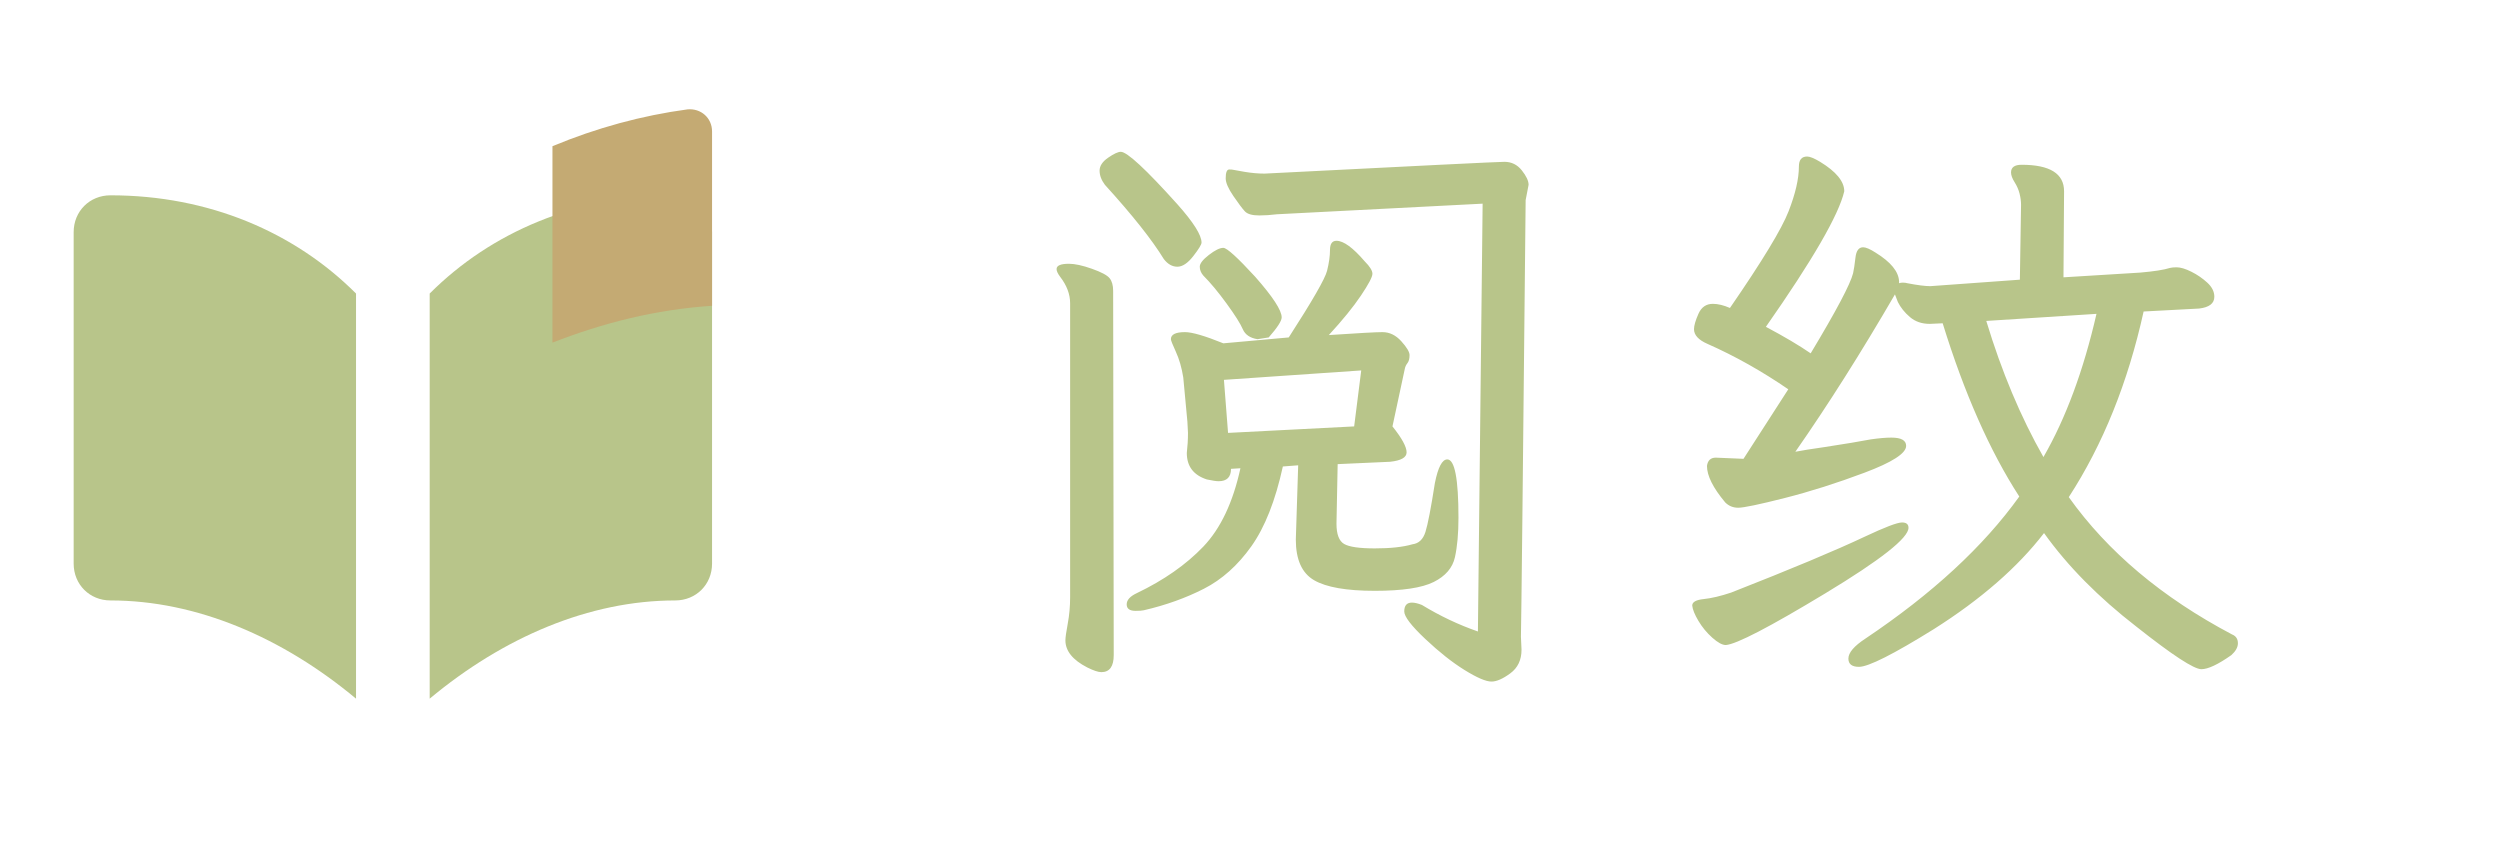
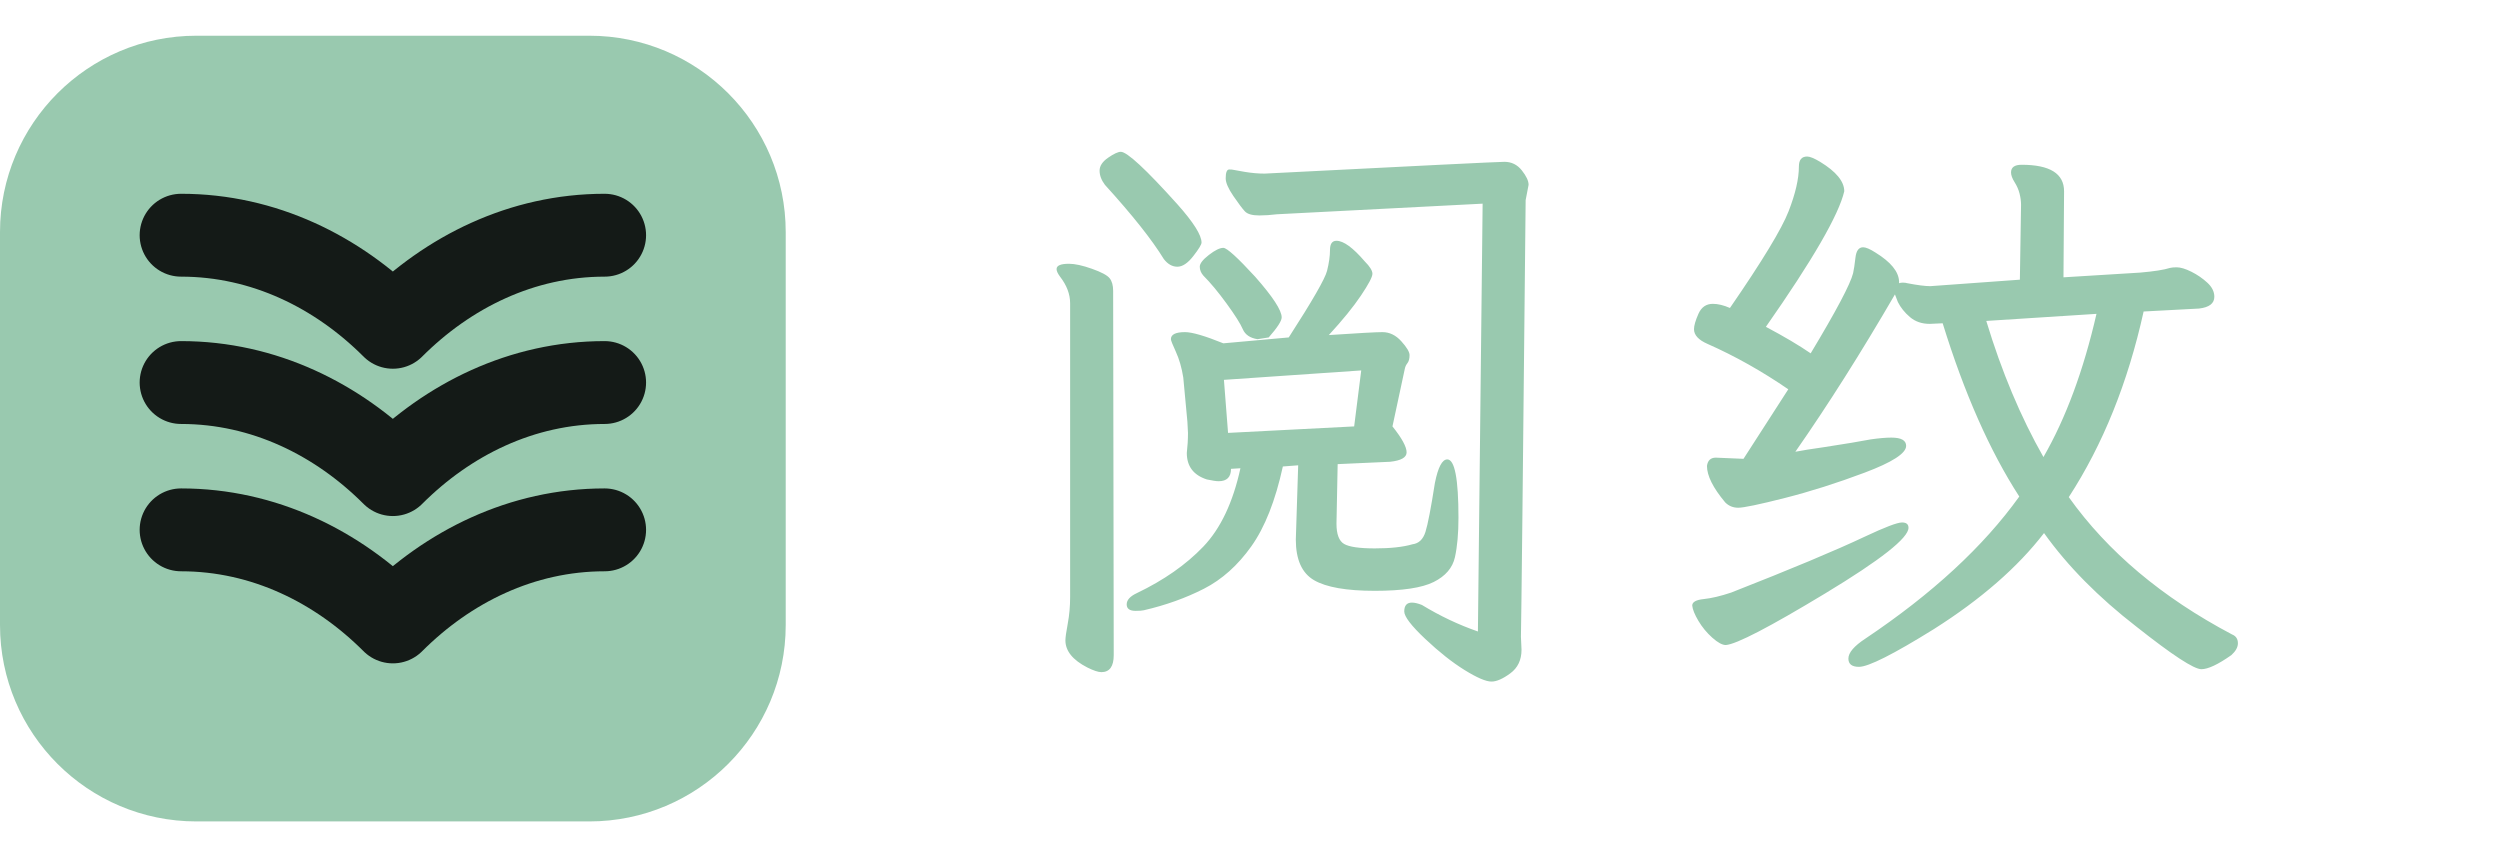
<svg xmlns="http://www.w3.org/2000/svg" width="280" height="96" viewBox="0 0 280 96" role="img" aria-label="阅纹">
-   <svg x="0" y="4" width="88" height="88" viewBox="0 0 64 64" role="img" aria-label="阅纹折页标志">
-     <path fill="#B8C58A" d="M9 13C17 13 24 16 29 21V54C23 49 16 46 9 46C7.3 46 6 44.7 6 43V16C6 14.3 7.3 13 9 13Z" />
-     <path fill="#B8C58A" d="M35 21C40 16 47 13 55 13C56.7 13 58 14.3 58 16V43C58 44.7 56.7 46 55 46C48 46 41 49 35 54V21Z" />
-     <path fill="#C4AA73" d="M45 9C48.6 7.5 52.3 6.5 56 6C57.1 5.9 58 6.7 58 7.8V22C53.4 22.3 49.1 23.4 45 25V9Z" />
+   <svg x="0" y="4" width="88" height="88" viewBox="0 0 64 64" role="img" aria-label="阅纹层页标志">
+     <rect width="64" height="64" rx="16" fill="#99C9AF" />
+     <g transform="translate(8 8) scale(.75)" fill="none" stroke="#141A17" stroke-width="9" stroke-linecap="round" stroke-linejoin="round">
+       <path d="M9 11C18 11 26 15 32 21C38 15 46 11 55 11" />
+       <path d="M9 27C18 27 26 31 32 37C38 31 46 27 55 27" />
+       <path d="M9 43C18 43 26 47 32 53C38 47 46 43 55 43" />
+     </g>
  </svg>
  <svg x="112" y="15" width="160" height="66" viewBox="0 0 160 66" role="img" aria-label="阅纹">
-     <path fill="#B8C58A" transform="translate(0 55) scale(0.066 -0.066)" d="M437 485Q418 488 412.0 502.0Q406 516 384.5 545.5Q363 575 345 593Q339 600 339.0 608.0Q339 616 354.5 628.0Q370 640 379.0 640.0Q388 640 433 591Q478 540 478 522Q478 513 456 488ZM230 24Q215 24 215.0 35.0Q215 46 232 54Q301 87 345.0 133.0Q389 179 408 266L392 265Q392 244 371 244Q365 244 351 247Q317 258 317 292Q319 309 319 326L318 345L311 420Q307 445 298.5 463.5Q290 482 290 485Q290 497 314 497Q332 497 379 478L490 488Q550 581 555.0 601.0Q560 621 560.0 636.5Q560 652 571 652Q589 652 619 617Q632 604 632.0 596.0Q632 588 612.5 559.0Q593 530 558 492Q633 497 649 497Q667 497 681.0 481.5Q695 466 695 458Q695 449 691.5 444.5Q688 440 687 435L666 337Q690 307 690 293Q690 280 662 277L573 273L571 172Q571 145 584.0 137.5Q597 130 636 130Q676 130 700 137Q716 139 722.0 158.0Q728 177 738 241Q746 281 759 281Q778 281 778 182Q778 142 772.0 115.0Q766 88 736.0 73.0Q706 58 636 58Q564 58 533.0 76.0Q502 94 502 145L506 271L480 269Q461 182 426.5 133.5Q392 85 346.0 61.5Q300 38 244 25Q240 24 230 24ZM172 -80Q164 -80 148 -72Q111 -53 111 -26Q111 -19 115.0 2.5Q119 24 119 47V546Q119 569 102 591Q96 599 96 604Q96 613 117 613Q132 613 156.0 604.5Q180 596 186.0 588.5Q192 581 192 567L193 -51Q193 -80 172 -80ZM278 621Q248 670 178 747Q169 759 169.0 771.0Q169 783 183.5 793.0Q198 803 205 803Q221 803 301 714Q342 668 342 649Q342 644 328.0 626.0Q314 608 301.0 608.0Q288 608 278 621ZM834 -96Q820 -96 788.5 -76.5Q757 -57 721.5 -23.5Q686 10 686 23Q686 38 699 38Q706 38 716 34Q762 6 811 -11L819 715L470 697Q454 695 440 695Q422 695 415.5 702.0Q409 709 396.0 728.0Q383 747 383 758Q383 773 389 773Q394 773 395.5 772.5Q397 772 415.0 769.0Q433 766 449 766Q841 786 856 786Q874 786 885.5 771.5Q897 757 897 747L892 721Q885 18 884 -20L885 -42Q885 -68 866.0 -82.0Q847 -96 834 -96ZM387 326 601 337 613 432 380 416ZM2038.692 -75Q2019.692 -75 1928.692 -3Q1831.692 72 1771.692 156Q1704.692 69 1584.692 -7Q1481.692 -71 1457.692 -71Q1439.692 -71 1439.692 -57Q1439.692 -42 1468.692 -23Q1638.692 91 1729.692 218Q1654.692 334 1599.692 512L1577.692 511Q1557.692 511 1544.192 522.5Q1530.692 534 1523.692 548Q1520.692 556 1518.692 561Q1432.692 413 1349.692 294Q1364.692 297 1399.692 302Q1451.692 310 1477.692 315Q1498.692 318 1512.692 318Q1537.692 318 1537.692 304Q1537.692 285 1467.192 258.5Q1396.692 232 1331.692 215.5Q1266.692 199 1252.692 199Q1239.692 199 1230.692 208Q1199.692 245 1199.692 270Q1201.692 284 1214.692 284L1261.692 282L1337.692 400Q1270.692 446 1200.692 477Q1177.692 487 1177.692 502Q1177.692 511 1185.192 528.0Q1192.692 545 1209.692 545Q1222.692 545 1238.692 538Q1320.692 657 1338.192 702.0Q1355.692 747 1355.692 778Q1355.692 795 1369.692 795Q1376.692 795 1391.692 786Q1432.692 761 1432.692 736Q1418.692 676 1299.692 506Q1346.692 481 1375.692 461Q1440.692 569 1447.692 597Q1449.692 606 1451.692 623.5Q1453.692 641 1464.692 641Q1471.692 641 1485.692 632Q1524.692 608 1525.692 583Q1525.692 582 1525.692 580Q1528.692 581 1531.692 581Q1536.692 581 1539.692 580Q1565.692 575 1578.692 575L1730.692 586L1732.692 713Q1732.692 722 1730.192 732.0Q1727.692 742 1721.692 751.5Q1715.692 761 1715.692 768Q1715.692 781 1733.692 781Q1805.692 781 1805.692 736L1804.692 590L1934.692 598Q1969.692 601 1985.692 606Q1989.692 607 1996.692 607Q2006.692 607 2021.692 599.5Q2036.692 592 2048.692 581.0Q2060.692 570 2060.692 557Q2060.692 540 2034.692 537L1940.692 532Q1900.692 351 1813.692 217Q1912.692 78 2090.692 -16Q2100.692 -20 2100.692 -31Q2100.692 -41 2089.692 -51Q2055.692 -75 2038.692 -75ZM1770.692 285Q1827.692 384 1860.692 528L1673.692 516Q1712.692 387 1770.692 285ZM1231.692 -34Q1222.692 -34 1208.692 -21.5Q1194.692 -9 1185.192 7.0Q1175.692 23 1174.692 33Q1174.692 42 1194.192 44.0Q1213.692 46 1240.692 55Q1393.692 115 1467.692 150Q1518.692 174 1530.692 174Q1541.692 174 1541.692 165Q1541.692 139 1400.192 53.5Q1258.692 -32 1231.692 -34Z" />
+     <path fill="#99C9AF" transform="translate(0 55) scale(0.066 -0.066)" d="M437 485Q418 488 412.0 502.0Q406 516 384.5 545.5Q363 575 345 593Q339 600 339.0 608.0Q339 616 354.5 628.0Q370 640 379.0 640.0Q388 640 433 591Q478 540 478 522Q478 513 456 488ZM230 24Q215 24 215.0 35.0Q215 46 232 54Q301 87 345.0 133.0Q389 179 408 266L392 265Q392 244 371 244Q365 244 351 247Q317 258 317 292Q319 309 319 326L318 345L311 420Q307 445 298.5 463.5Q290 482 290 485Q290 497 314 497Q332 497 379 478L490 488Q550 581 555.0 601.0Q560 621 560.0 636.5Q560 652 571 652Q589 652 619 617Q632 604 632.0 596.0Q632 588 612.5 559.0Q593 530 558 492Q633 497 649 497Q667 497 681.0 481.5Q695 466 695 458Q695 449 691.5 444.5Q688 440 687 435L666 337Q690 307 690 293Q690 280 662 277L573 273L571 172Q571 145 584.0 137.5Q597 130 636 130Q676 130 700 137Q716 139 722.0 158.0Q728 177 738 241Q746 281 759 281Q778 281 778 182Q778 142 772.0 115.0Q766 88 736.0 73.0Q706 58 636 58Q564 58 533.0 76.0Q502 94 502 145L506 271L480 269Q461 182 426.5 133.5Q392 85 346.0 61.5Q300 38 244 25Q240 24 230 24ZM172 -80Q164 -80 148 -72Q111 -53 111 -26Q111 -19 115.0 2.5Q119 24 119 47V546Q119 569 102 591Q96 599 96 604Q96 613 117 613Q132 613 156.0 604.5Q180 596 186.0 588.5Q192 581 192 567L193 -51Q193 -80 172 -80ZM278 621Q248 670 178 747Q169 759 169.0 771.0Q169 783 183.5 793.0Q198 803 205 803Q221 803 301 714Q342 668 342 649Q342 644 328.0 626.0Q314 608 301.0 608.0Q288 608 278 621ZM834 -96Q820 -96 788.5 -76.5Q757 -57 721.5 -23.5Q686 10 686 23Q686 38 699 38Q706 38 716 34Q762 6 811 -11L819 715L470 697Q454 695 440 695Q422 695 415.5 702.0Q409 709 396.0 728.0Q383 747 383 758Q383 773 389 773Q394 773 395.5 772.5Q397 772 415.0 769.0Q433 766 449 766Q841 786 856 786Q874 786 885.5 771.5Q897 757 897 747L892 721Q885 18 884 -20L885 -42Q885 -68 866.0 -82.0Q847 -96 834 -96ZM387 326 601 337 613 432 380 416ZM2038.692 -75Q2019.692 -75 1928.692 -3Q1831.692 72 1771.692 156Q1704.692 69 1584.692 -7Q1481.692 -71 1457.692 -71Q1439.692 -71 1439.692 -57Q1439.692 -42 1468.692 -23Q1638.692 91 1729.692 218Q1654.692 334 1599.692 512L1577.692 511Q1557.692 511 1544.192 522.5Q1530.692 534 1523.692 548Q1520.692 556 1518.692 561Q1432.692 413 1349.692 294Q1364.692 297 1399.692 302Q1451.692 310 1477.692 315Q1498.692 318 1512.692 318Q1537.692 318 1537.692 304Q1537.692 285 1467.192 258.5Q1396.692 232 1331.692 215.5Q1266.692 199 1252.692 199Q1239.692 199 1230.692 208Q1199.692 245 1199.692 270Q1201.692 284 1214.692 284L1261.692 282L1337.692 400Q1270.692 446 1200.692 477Q1177.692 487 1177.692 502Q1177.692 511 1185.192 528.0Q1192.692 545 1209.692 545Q1222.692 545 1238.692 538Q1320.692 657 1338.192 702.0Q1355.692 747 1355.692 778Q1355.692 795 1369.692 795Q1376.692 795 1391.692 786Q1432.692 761 1432.692 736Q1418.692 676 1299.692 506Q1346.692 481 1375.692 461Q1440.692 569 1447.692 597Q1449.692 606 1451.692 623.5Q1453.692 641 1464.692 641Q1471.692 641 1485.692 632Q1524.692 608 1525.692 583Q1525.692 582 1525.692 580Q1528.692 581 1531.692 581Q1536.692 581 1539.692 580Q1565.692 575 1578.692 575L1730.692 586L1732.692 713Q1732.692 722 1730.192 732.0Q1727.692 742 1721.692 751.5Q1715.692 761 1715.692 768Q1715.692 781 1733.692 781Q1805.692 781 1805.692 736L1804.692 590L1934.692 598Q1969.692 601 1985.692 606Q1989.692 607 1996.692 607Q2006.692 607 2021.692 599.5Q2036.692 592 2048.692 581.0Q2060.692 570 2060.692 557Q2060.692 540 2034.692 537L1940.692 532Q1900.692 351 1813.692 217Q1912.692 78 2090.692 -16Q2100.692 -20 2100.692 -31Q2100.692 -41 2089.692 -51Q2055.692 -75 2038.692 -75ZM1770.692 285Q1827.692 384 1860.692 528L1673.692 516Q1712.692 387 1770.692 285ZM1231.692 -34Q1222.692 -34 1208.692 -21.5Q1194.692 -9 1185.192 7.0Q1175.692 23 1174.692 33Q1174.692 42 1194.192 44.0Q1213.692 46 1240.692 55Q1393.692 115 1467.692 150Q1518.692 174 1530.692 174Q1541.692 174 1541.692 165Q1541.692 139 1400.192 53.5Q1258.692 -32 1231.692 -34Z" />
  </svg>
</svg>
